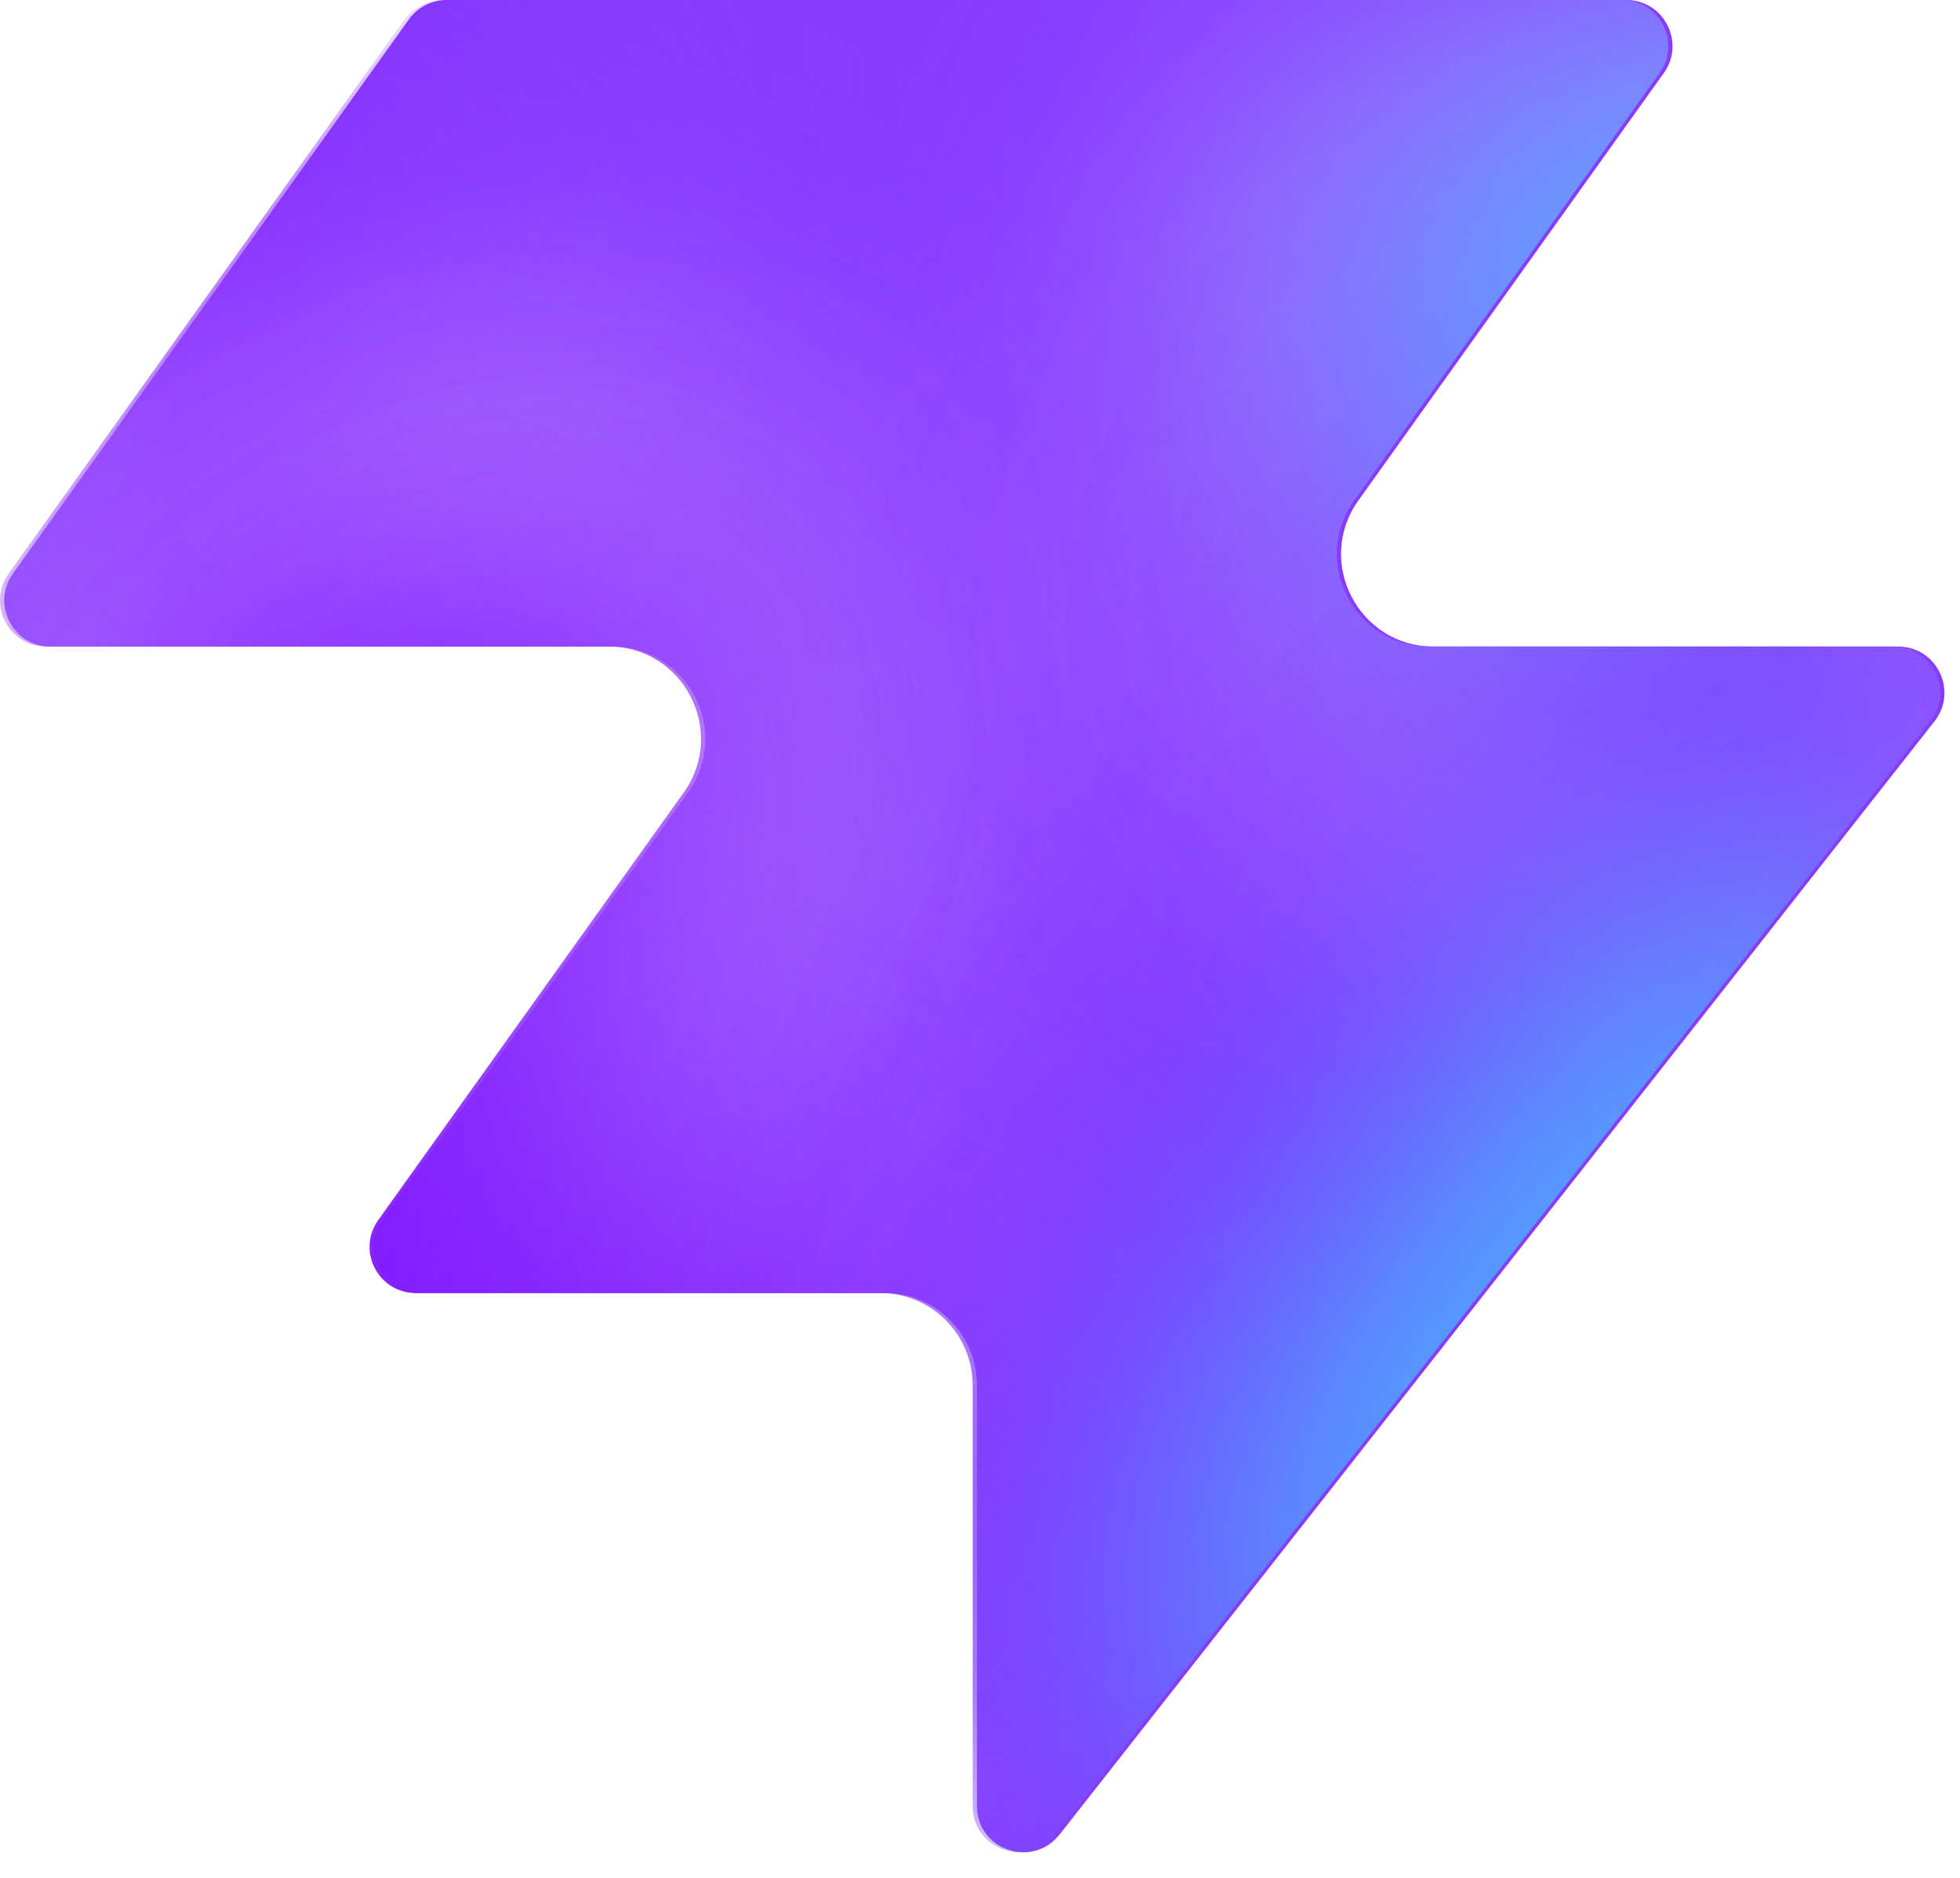
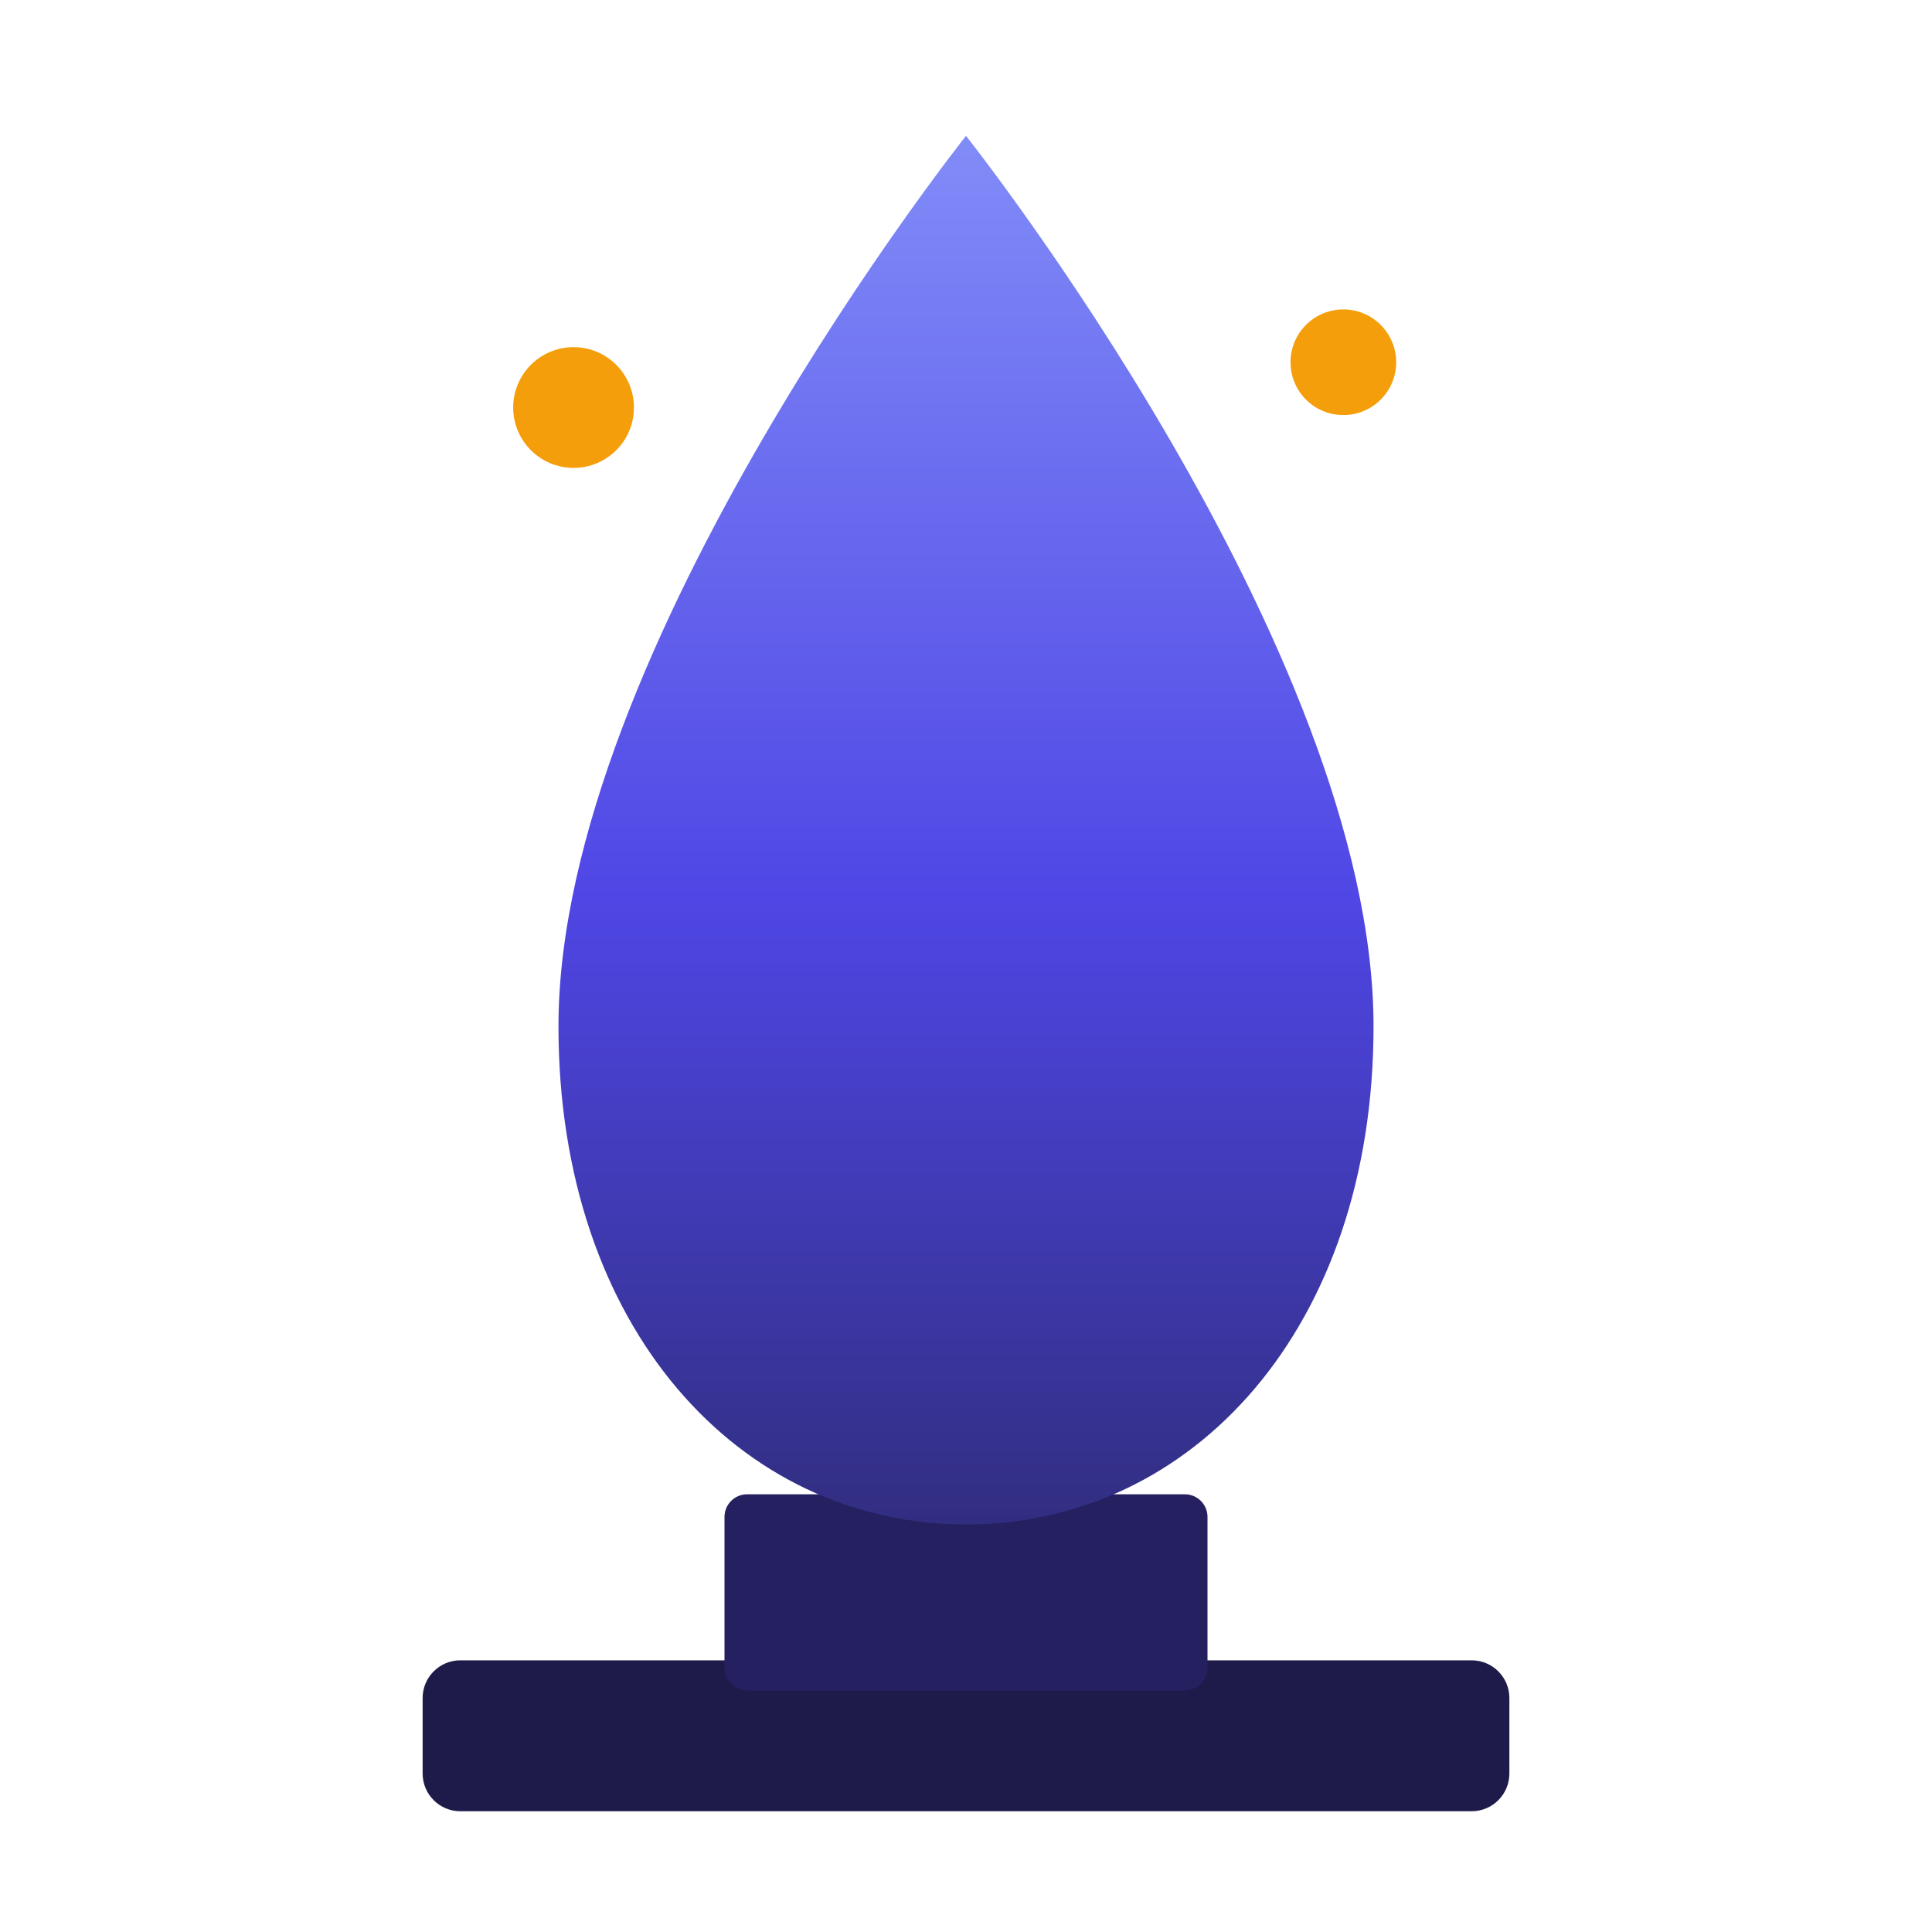
- <svg xmlns="http://www.w3.org/2000/svg" width="48" height="46" fill="none" viewBox="0 0 48 46">
-   <path fill="#863bff" d="M25.946 44.938c-.664.845-2.021.375-2.021-.698V33.937a2.26 2.26 0 0 0-2.262-2.262H10.287c-.92 0-1.456-1.04-.92-1.788l7.48-10.471c1.07-1.497 0-3.578-1.842-3.578H1.237c-.92 0-1.456-1.04-.92-1.788L10.013.474c.214-.297.556-.474.92-.474h28.894c.92 0 1.456 1.04.92 1.788l-7.48 10.471c-1.07 1.498 0 3.579 1.842 3.579h11.377c.943 0 1.473 1.088.89 1.83L25.947 44.94z" style="fill:#863bff;fill:color(display-p3 .525 .23 1);fill-opacity:1" />
-   <mask id="a" width="48" height="46" x="0" y="0" maskUnits="userSpaceOnUse" style="mask-type:alpha">
-     <path fill="#000" d="M25.842 44.938c-.664.844-2.021.375-2.021-.698V33.937a2.26 2.26 0 0 0-2.262-2.262H10.183c-.92 0-1.456-1.04-.92-1.788l7.48-10.471c1.07-1.498 0-3.579-1.842-3.579H1.133c-.92 0-1.456-1.04-.92-1.787L9.91.473c.214-.297.556-.474.92-.474h28.894c.92 0 1.456 1.04.92 1.788l-7.48 10.471c-1.07 1.498 0 3.578 1.842 3.578h11.377c.943 0 1.473 1.088.89 1.832L25.843 44.94z" style="fill:#000;fill-opacity:1" />
-   </mask>
-   <g mask="url(#a)">
-     <g filter="url(#b)">
-       <ellipse cx="5.508" cy="14.704" fill="#ede6ff" rx="5.508" ry="14.704" style="fill:#ede6ff;fill:color(display-p3 .927 .903 1);fill-opacity:1" transform="matrix(.00324 1 1 -.00324 -4.47 31.516)" />
-     </g>
-     <g filter="url(#c)">
-       <ellipse cx="10.399" cy="29.851" fill="#ede6ff" rx="10.399" ry="29.851" style="fill:#ede6ff;fill:color(display-p3 .927 .903 1);fill-opacity:1" transform="matrix(.00324 1 1 -.00324 -39.328 7.883)" />
-     </g>
-     <g filter="url(#d)">
-       <ellipse cx="5.508" cy="30.487" fill="#7e14ff" rx="5.508" ry="30.487" style="fill:#7e14ff;fill:color(display-p3 .492 .077 1);fill-opacity:1" transform="rotate(89.814 -25.913 -14.639)scale(1 -1)" />
-     </g>
-     <g filter="url(#e)">
-       <ellipse cx="5.508" cy="30.599" fill="#7e14ff" rx="5.508" ry="30.599" style="fill:#7e14ff;fill:color(display-p3 .492 .077 1);fill-opacity:1" transform="rotate(89.814 -32.644 -3.334)scale(1 -1)" />
-     </g>
-     <g filter="url(#f)">
-       <ellipse cx="5.508" cy="30.599" fill="#7e14ff" rx="5.508" ry="30.599" style="fill:#7e14ff;fill:color(display-p3 .492 .077 1);fill-opacity:1" transform="matrix(.00324 1 1 -.00324 -34.34 30.47)" />
-     </g>
-     <g filter="url(#g)">
-       <ellipse cx="14.072" cy="22.078" fill="#ede6ff" rx="14.072" ry="22.078" style="fill:#ede6ff;fill:color(display-p3 .927 .903 1);fill-opacity:1" transform="rotate(93.35 24.506 48.493)scale(-1 1)" />
-     </g>
-     <g filter="url(#h)">
-       <ellipse cx="3.47" cy="21.501" fill="#7e14ff" rx="3.47" ry="21.501" style="fill:#7e14ff;fill:color(display-p3 .492 .077 1);fill-opacity:1" transform="rotate(89.009 28.708 47.59)scale(-1 1)" />
-     </g>
-     <g filter="url(#i)">
-       <ellipse cx="3.47" cy="21.501" fill="#7e14ff" rx="3.47" ry="21.501" style="fill:#7e14ff;fill:color(display-p3 .492 .077 1);fill-opacity:1" transform="rotate(89.009 28.708 47.59)scale(-1 1)" />
-     </g>
-     <g filter="url(#j)">
-       <ellipse cx=".387" cy="8.972" fill="#7e14ff" rx="4.407" ry="29.108" style="fill:#7e14ff;fill:color(display-p3 .492 .077 1);fill-opacity:1" transform="rotate(39.51 .387 8.972)" />
-     </g>
-     <g filter="url(#k)">
-       <ellipse cx="47.523" cy="-6.092" fill="#7e14ff" rx="4.407" ry="29.108" style="fill:#7e14ff;fill:color(display-p3 .492 .077 1);fill-opacity:1" transform="rotate(37.892 47.523 -6.092)" />
-     </g>
-     <g filter="url(#l)">
-       <ellipse cx="41.412" cy="6.333" fill="#47bfff" rx="5.971" ry="9.665" style="fill:#47bfff;fill:color(display-p3 .28 .748 1);fill-opacity:1" transform="rotate(37.892 41.412 6.333)" />
-     </g>
-     <g filter="url(#m)">
-       <ellipse cx="-1.879" cy="38.332" fill="#7e14ff" rx="4.407" ry="29.108" style="fill:#7e14ff;fill:color(display-p3 .492 .077 1);fill-opacity:1" transform="rotate(37.892 -1.88 38.332)" />
-     </g>
-     <g filter="url(#n)">
-       <ellipse cx="-1.879" cy="38.332" fill="#7e14ff" rx="4.407" ry="29.108" style="fill:#7e14ff;fill:color(display-p3 .492 .077 1);fill-opacity:1" transform="rotate(37.892 -1.88 38.332)" />
-     </g>
-     <g filter="url(#o)">
-       <ellipse cx="35.651" cy="29.907" fill="#7e14ff" rx="4.407" ry="29.108" style="fill:#7e14ff;fill:color(display-p3 .492 .077 1);fill-opacity:1" transform="rotate(37.892 35.651 29.907)" />
-     </g>
-     <g filter="url(#p)">
-       <ellipse cx="38.418" cy="32.4" fill="#47bfff" rx="5.971" ry="15.297" style="fill:#47bfff;fill:color(display-p3 .28 .748 1);fill-opacity:1" transform="rotate(37.892 38.418 32.4)" />
-     </g>
-   </g>
+ <svg xmlns="http://www.w3.org/2000/svg" viewBox="0 0 512 512" fill="none">
  <defs>
-     <filter id="b" width="60.045" height="41.654" x="-19.77" y="16.149" color-interpolation-filters="sRGB" filterUnits="userSpaceOnUse">
-       <feFlood flood-opacity="0" result="BackgroundImageFix" />
-       <feBlend in="SourceGraphic" in2="BackgroundImageFix" result="shape" />
-       <feGaussianBlur result="effect1_foregroundBlur_2002_17158" stdDeviation="7.659" />
-     </filter>
-     <filter id="c" width="90.34" height="51.437" x="-54.613" y="-7.533" color-interpolation-filters="sRGB" filterUnits="userSpaceOnUse">
-       <feFlood flood-opacity="0" result="BackgroundImageFix" />
-       <feBlend in="SourceGraphic" in2="BackgroundImageFix" result="shape" />
-       <feGaussianBlur result="effect1_foregroundBlur_2002_17158" stdDeviation="7.659" />
-     </filter>
-     <filter id="d" width="79.355" height="29.4" x="-49.64" y="2.03" color-interpolation-filters="sRGB" filterUnits="userSpaceOnUse">
-       <feFlood flood-opacity="0" result="BackgroundImageFix" />
-       <feBlend in="SourceGraphic" in2="BackgroundImageFix" result="shape" />
-       <feGaussianBlur result="effect1_foregroundBlur_2002_17158" stdDeviation="4.596" />
-     </filter>
-     <filter id="e" width="79.579" height="29.4" x="-45.045" y="20.029" color-interpolation-filters="sRGB" filterUnits="userSpaceOnUse">
-       <feFlood flood-opacity="0" result="BackgroundImageFix" />
-       <feBlend in="SourceGraphic" in2="BackgroundImageFix" result="shape" />
-       <feGaussianBlur result="effect1_foregroundBlur_2002_17158" stdDeviation="4.596" />
-     </filter>
-     <filter id="f" width="79.579" height="29.4" x="-43.513" y="21.178" color-interpolation-filters="sRGB" filterUnits="userSpaceOnUse">
-       <feFlood flood-opacity="0" result="BackgroundImageFix" />
-       <feBlend in="SourceGraphic" in2="BackgroundImageFix" result="shape" />
-       <feGaussianBlur result="effect1_foregroundBlur_2002_17158" stdDeviation="4.596" />
-     </filter>
-     <filter id="g" width="74.749" height="58.852" x="15.756" y="-17.901" color-interpolation-filters="sRGB" filterUnits="userSpaceOnUse">
-       <feFlood flood-opacity="0" result="BackgroundImageFix" />
-       <feBlend in="SourceGraphic" in2="BackgroundImageFix" result="shape" />
-       <feGaussianBlur result="effect1_foregroundBlur_2002_17158" stdDeviation="7.659" />
-     </filter>
-     <filter id="h" width="61.377" height="25.362" x="23.548" y="2.284" color-interpolation-filters="sRGB" filterUnits="userSpaceOnUse">
-       <feFlood flood-opacity="0" result="BackgroundImageFix" />
-       <feBlend in="SourceGraphic" in2="BackgroundImageFix" result="shape" />
-       <feGaussianBlur result="effect1_foregroundBlur_2002_17158" stdDeviation="4.596" />
-     </filter>
-     <filter id="i" width="61.377" height="25.362" x="23.548" y="2.284" color-interpolation-filters="sRGB" filterUnits="userSpaceOnUse">
-       <feFlood flood-opacity="0" result="BackgroundImageFix" />
-       <feBlend in="SourceGraphic" in2="BackgroundImageFix" result="shape" />
-       <feGaussianBlur result="effect1_foregroundBlur_2002_17158" stdDeviation="4.596" />
-     </filter>
-     <filter id="j" width="56.045" height="63.649" x="-27.636" y="-22.853" color-interpolation-filters="sRGB" filterUnits="userSpaceOnUse">
-       <feFlood flood-opacity="0" result="BackgroundImageFix" />
-       <feBlend in="SourceGraphic" in2="BackgroundImageFix" result="shape" />
-       <feGaussianBlur result="effect1_foregroundBlur_2002_17158" stdDeviation="4.596" />
-     </filter>
-     <filter id="k" width="54.814" height="64.646" x="20.116" y="-38.415" color-interpolation-filters="sRGB" filterUnits="userSpaceOnUse">
-       <feFlood flood-opacity="0" result="BackgroundImageFix" />
-       <feBlend in="SourceGraphic" in2="BackgroundImageFix" result="shape" />
-       <feGaussianBlur result="effect1_foregroundBlur_2002_17158" stdDeviation="4.596" />
-     </filter>
-     <filter id="l" width="33.541" height="35.313" x="24.641" y="-11.323" color-interpolation-filters="sRGB" filterUnits="userSpaceOnUse">
-       <feFlood flood-opacity="0" result="BackgroundImageFix" />
-       <feBlend in="SourceGraphic" in2="BackgroundImageFix" result="shape" />
-       <feGaussianBlur result="effect1_foregroundBlur_2002_17158" stdDeviation="4.596" />
-     </filter>
-     <filter id="m" width="54.814" height="64.646" x="-29.286" y="6.009" color-interpolation-filters="sRGB" filterUnits="userSpaceOnUse">
-       <feFlood flood-opacity="0" result="BackgroundImageFix" />
-       <feBlend in="SourceGraphic" in2="BackgroundImageFix" result="shape" />
-       <feGaussianBlur result="effect1_foregroundBlur_2002_17158" stdDeviation="4.596" />
-     </filter>
-     <filter id="n" width="54.814" height="64.646" x="-29.286" y="6.009" color-interpolation-filters="sRGB" filterUnits="userSpaceOnUse">
-       <feFlood flood-opacity="0" result="BackgroundImageFix" />
-       <feBlend in="SourceGraphic" in2="BackgroundImageFix" result="shape" />
-       <feGaussianBlur result="effect1_foregroundBlur_2002_17158" stdDeviation="4.596" />
-     </filter>
-     <filter id="o" width="54.814" height="64.646" x="8.244" y="-2.416" color-interpolation-filters="sRGB" filterUnits="userSpaceOnUse">
-       <feFlood flood-opacity="0" result="BackgroundImageFix" />
-       <feBlend in="SourceGraphic" in2="BackgroundImageFix" result="shape" />
-       <feGaussianBlur result="effect1_foregroundBlur_2002_17158" stdDeviation="4.596" />
-     </filter>
-     <filter id="p" width="39.409" height="43.623" x="18.713" y="10.588" color-interpolation-filters="sRGB" filterUnits="userSpaceOnUse">
-       <feFlood flood-opacity="0" result="BackgroundImageFix" />
-       <feBlend in="SourceGraphic" in2="BackgroundImageFix" result="shape" />
-       <feGaussianBlur result="effect1_foregroundBlur_2002_17158" stdDeviation="4.596" />
-     </filter>
+     <linearGradient id="f" x1="256" y1="404" x2="256" y2="36" gradientUnits="userSpaceOnUse">
+       <stop offset="0%" stop-color="#312E81" />
+       <stop offset="45%" stop-color="#4F46E5" />
+       <stop offset="100%" stop-color="#818CF8" />
+     </linearGradient>
  </defs>
+   <rect x="112" y="440" width="288" height="40" rx="10" fill="#1E1B4B" />
+   <rect x="192" y="396" width="128" height="52" rx="6" fill="#252060" />
+   <path d="M256 36 C256 36 148 172 148 272 C148 352 196 404 256 404 C316 404 364 352 364 272 C364 172 256 36 256 36Z" fill="url(#f)" />
+   <circle cx="152" cy="108" r="16" fill="#F59E0B" />
+   <circle cx="356" cy="96" r="14" fill="#F59E0B" />
</svg>
